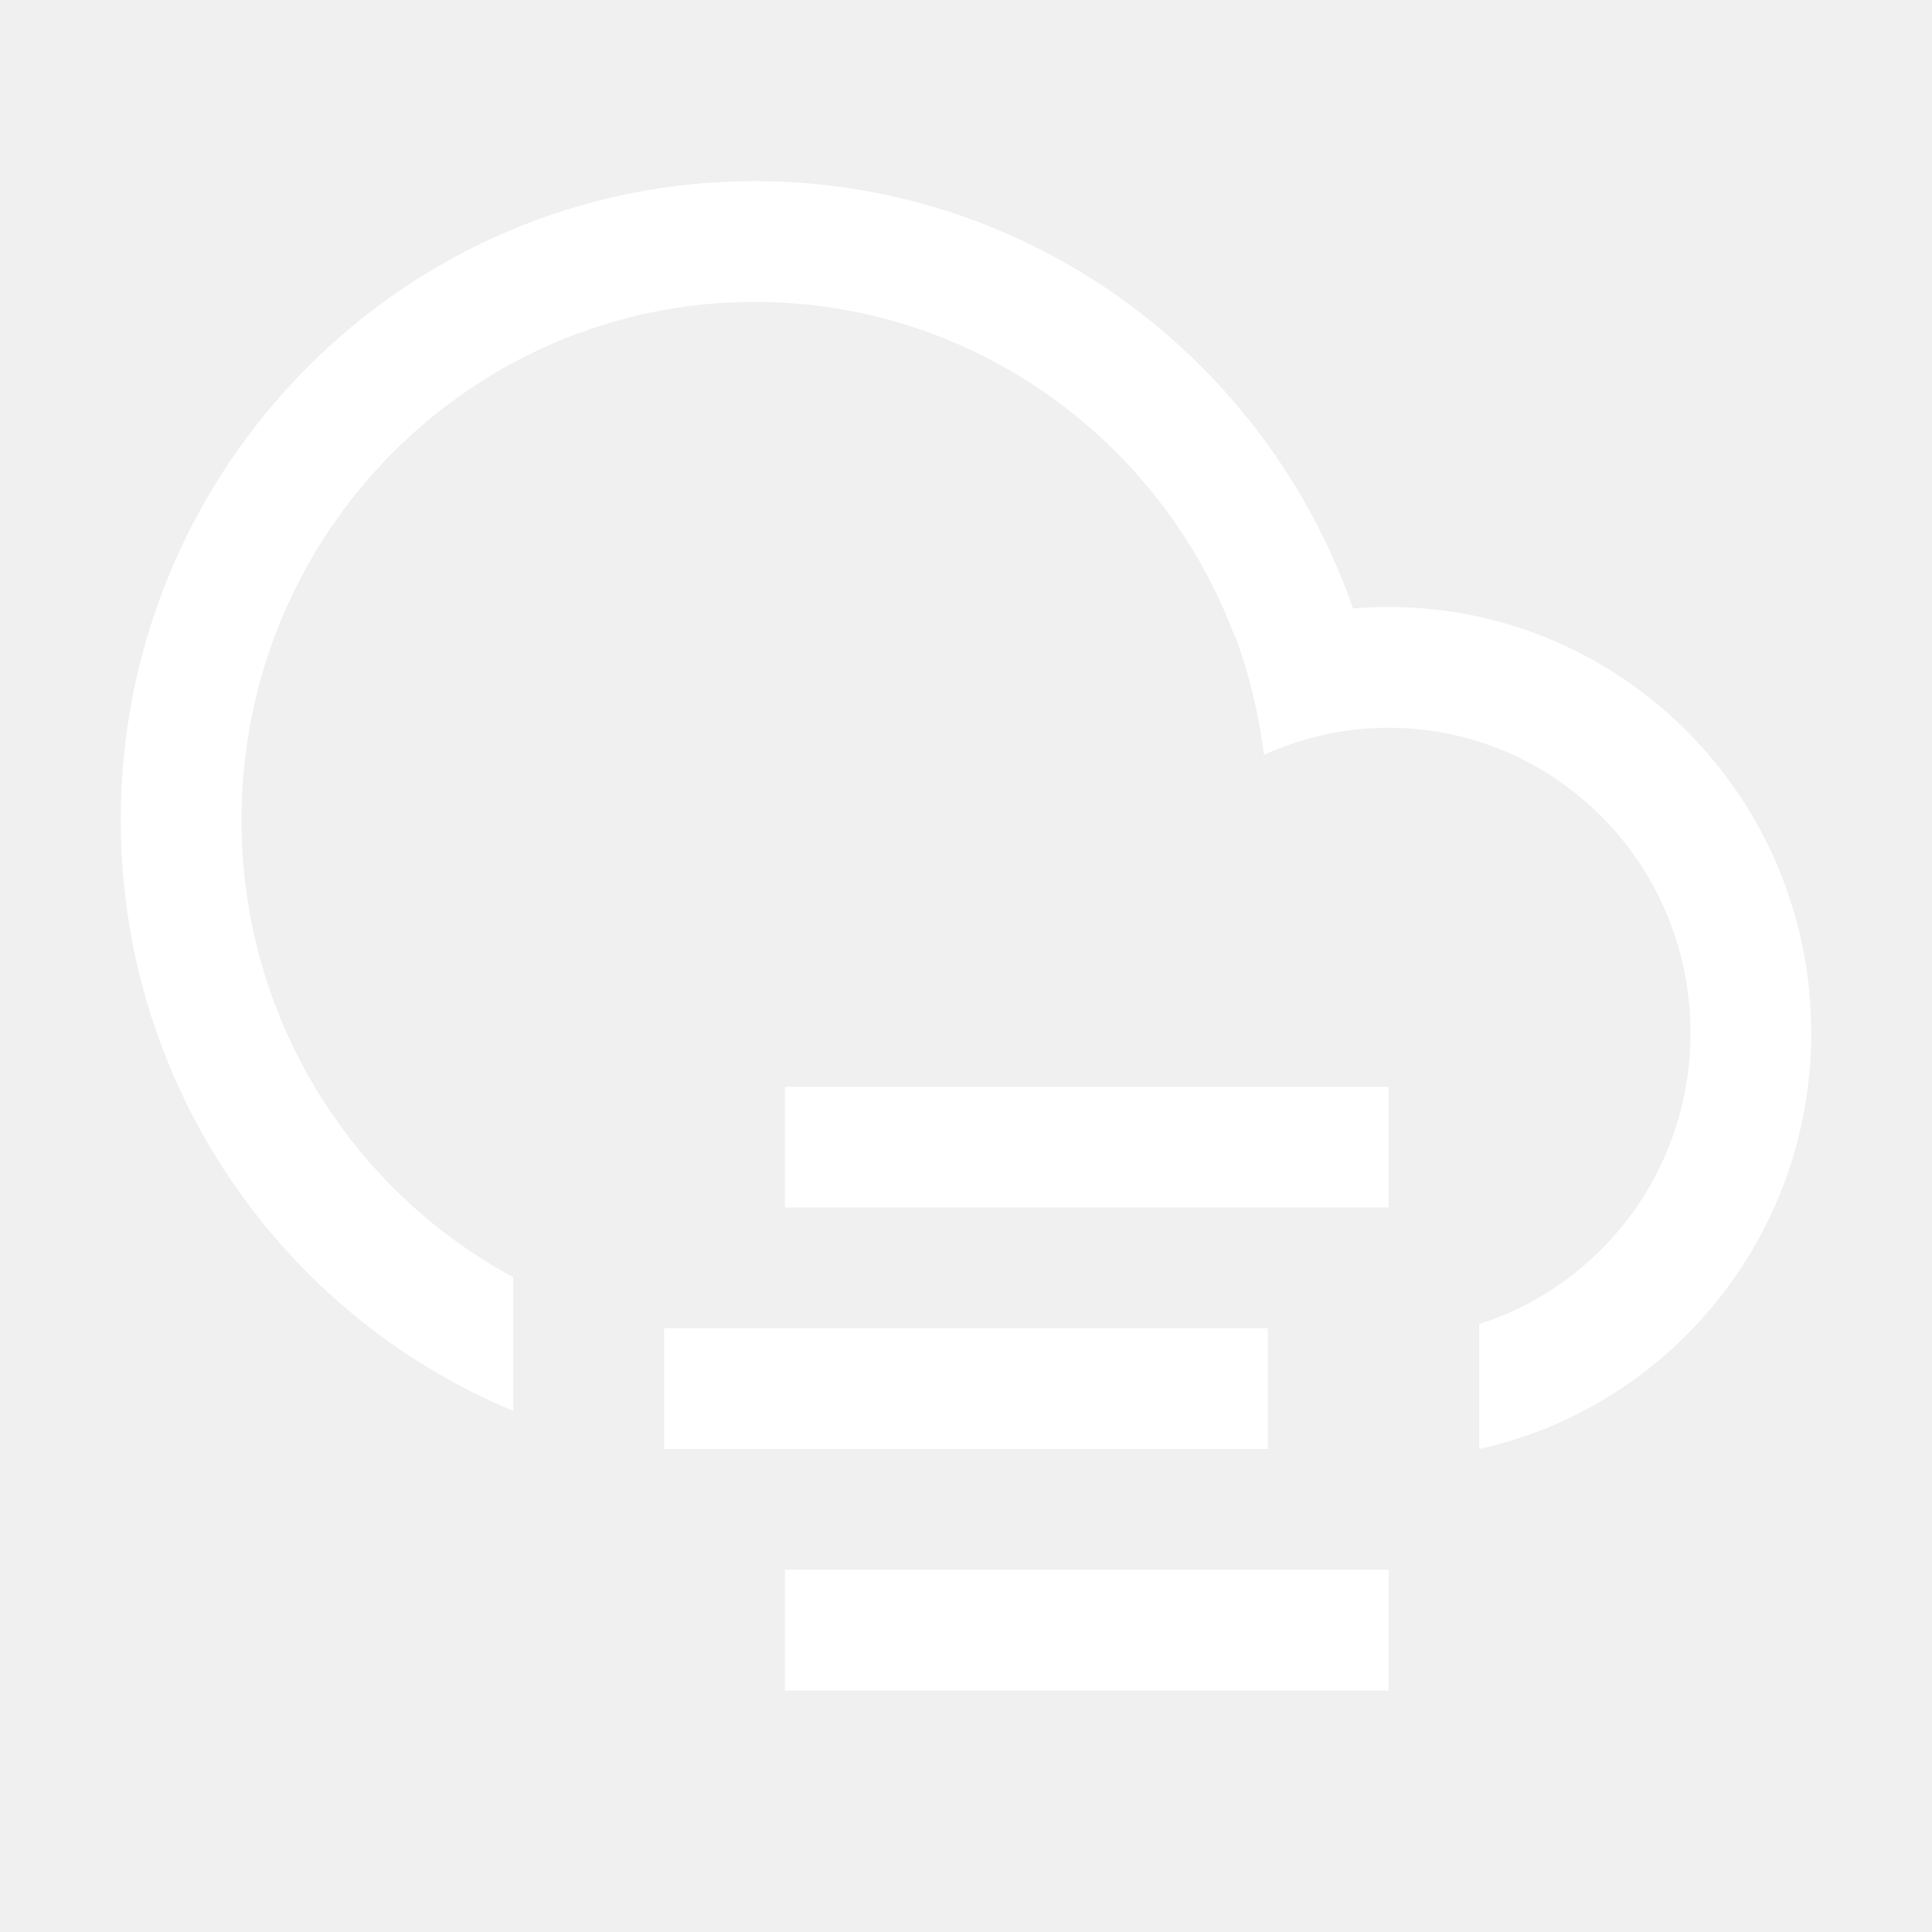
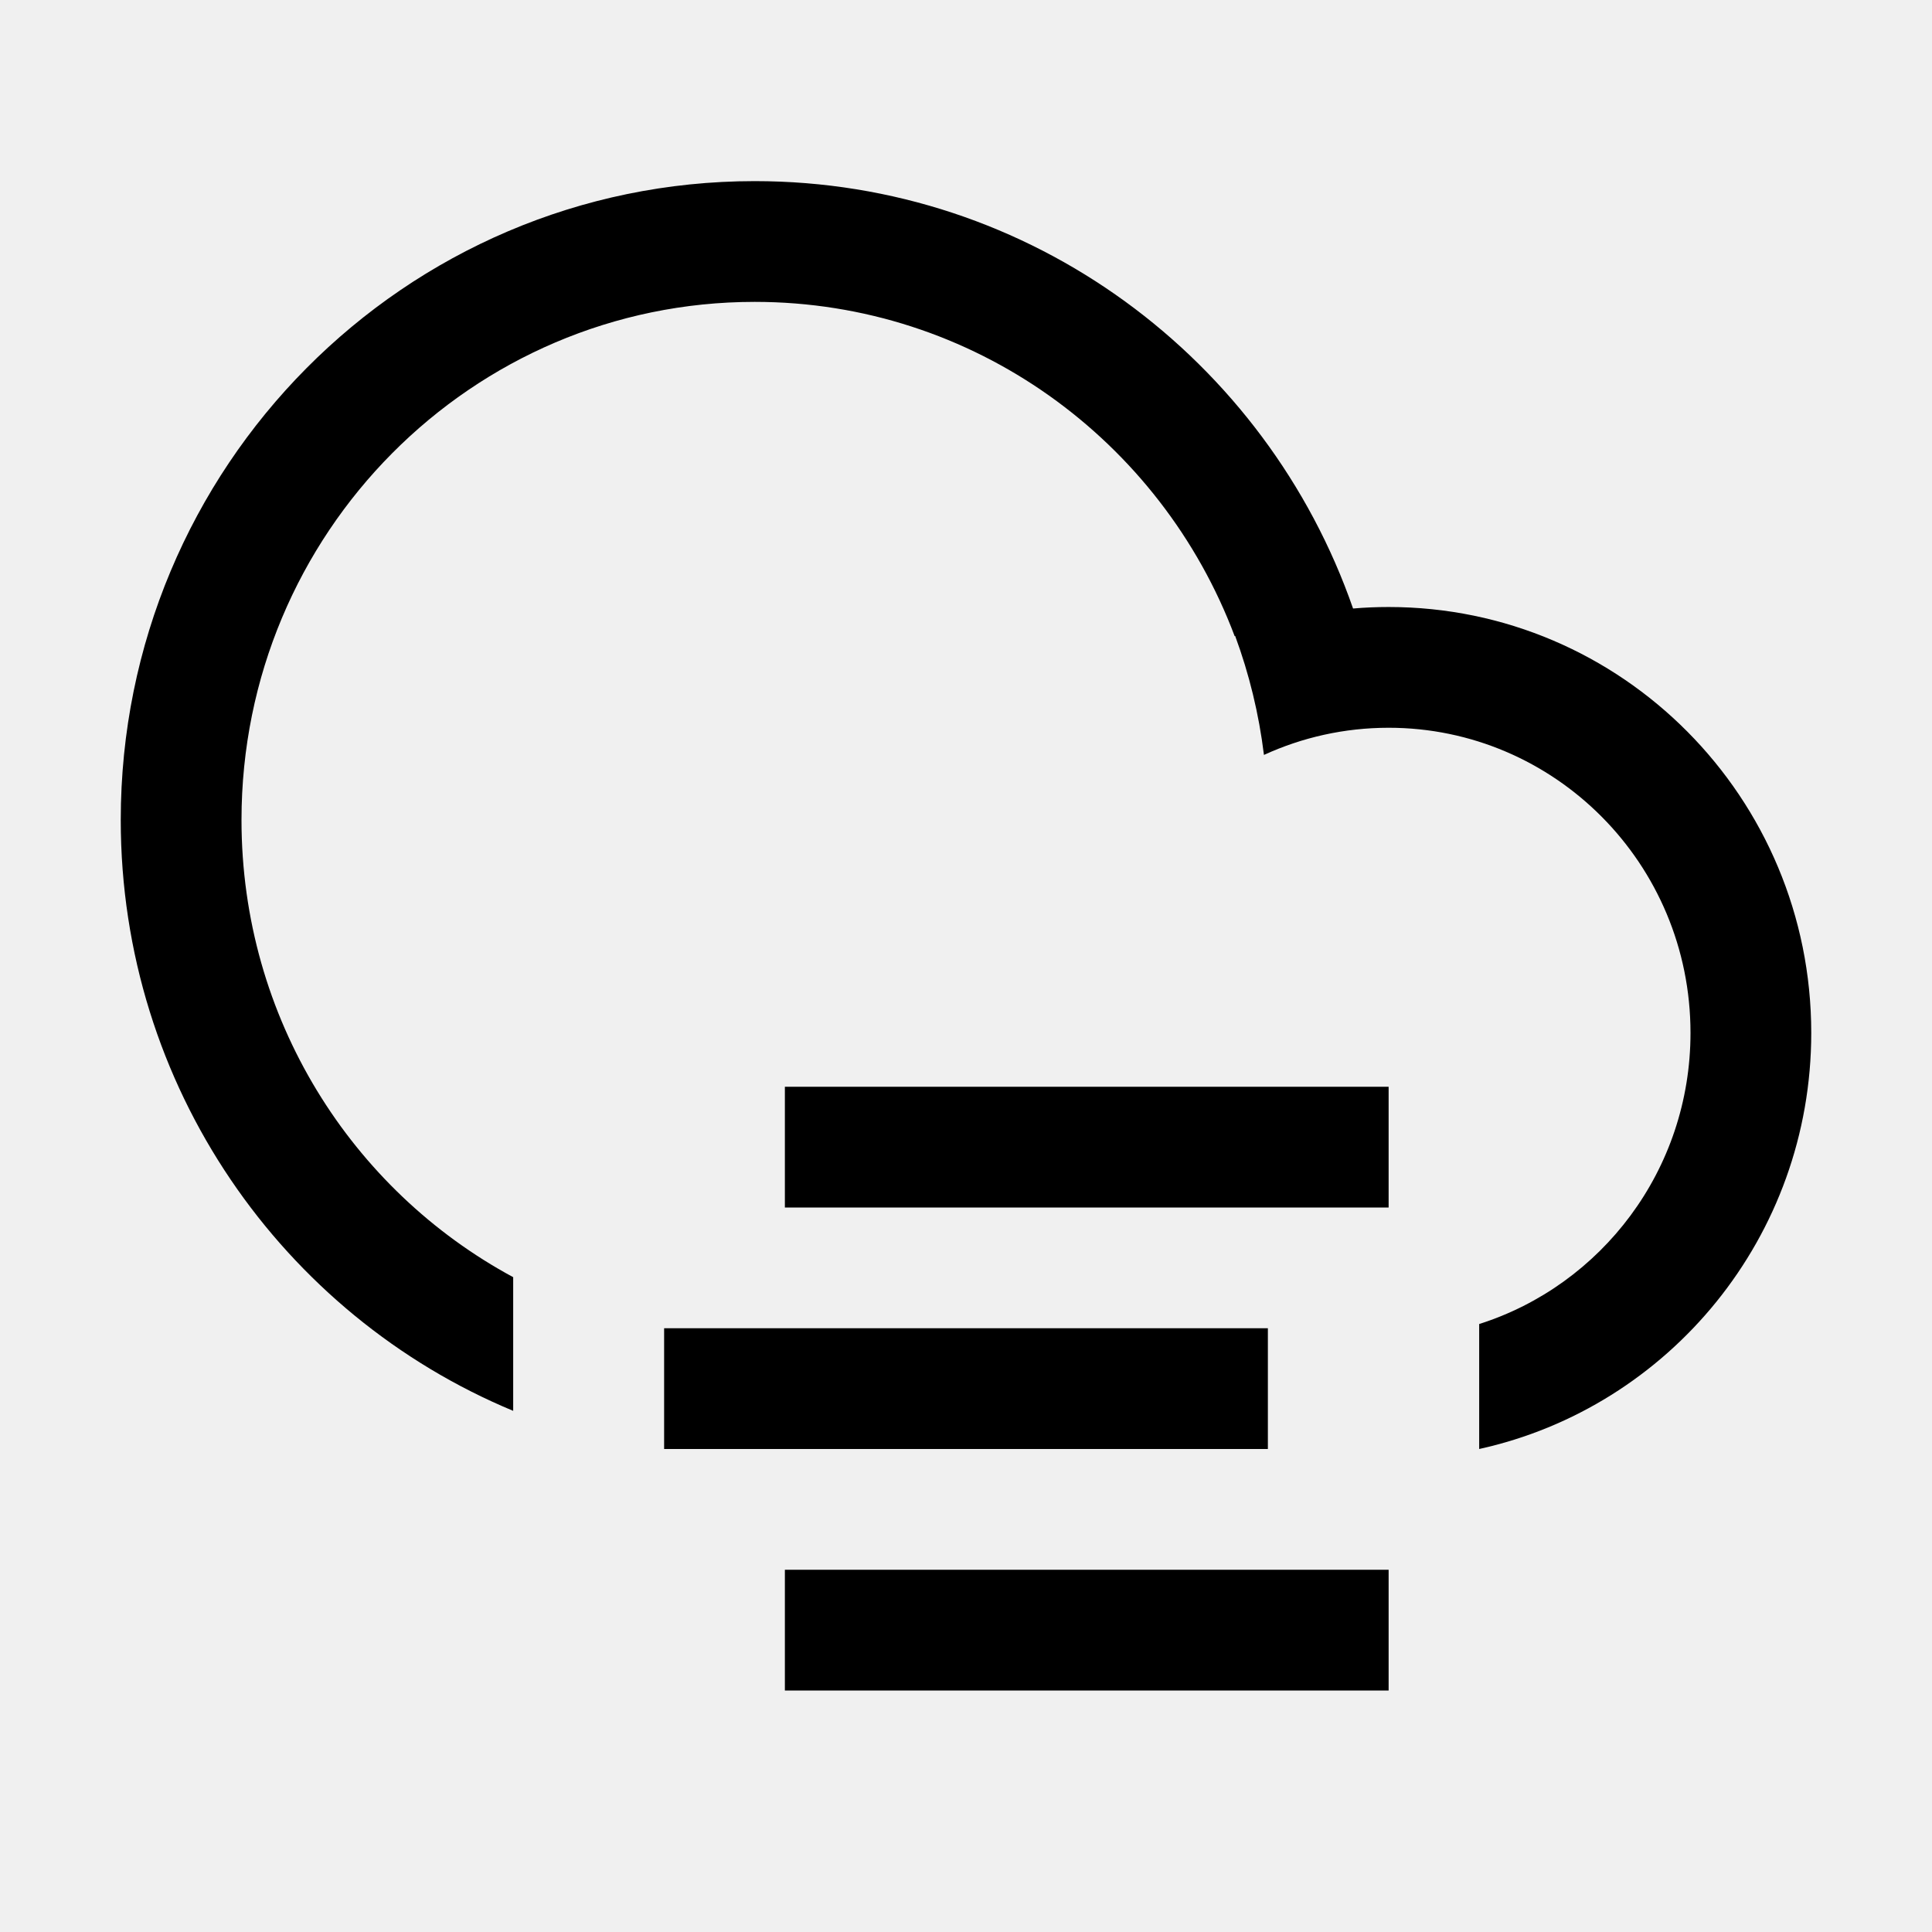
- <svg xmlns="http://www.w3.org/2000/svg" width="32" height="32" viewBox="0 0 32 32" fill="none">
-   <path fill-rule="evenodd" clip-rule="evenodd" d="M28 17.108C28 19.381 26.522 21.288 24.5 21.93V24C27.645 23.308 30 20.485 30 17.108C30 13.212 26.866 10.054 23 10.054C22.802 10.054 22.605 10.062 22.411 10.079C20.977 5.956 17.081 3 12.5 3C6.701 3 2 7.737 2 13.581C2 17.998 4.685 21.782 8.5 23.368V21.154C5.826 19.712 4 16.868 4 13.581C4 8.827 7.82 5 12.5 5C16.123 5 19.231 7.294 20.45 10.537L20.458 10.533C20.689 11.159 20.851 11.819 20.935 12.504C21.565 12.215 22.265 12.054 23 12.054C25.747 12.054 28 14.302 28 17.108ZM23 18H13V20H23V18ZM21 22H11V24H21V22ZM13 26H23V28H13V26Z" fill="white" />
+ <svg xmlns="http://www.w3.org/2000/svg" width="32" height="32" viewBox="0 0 32 32" fill="currentColor">
+   <path fill-rule="evenodd" clip-rule="evenodd" d="M28 17.108C28 19.381 26.522 21.288 24.5 21.93V24C27.645 23.308 30 20.485 30 17.108C30 13.212 26.866 10.054 23 10.054C22.802 10.054 22.605 10.062 22.411 10.079C20.977 5.956 17.081 3 12.5 3C6.701 3 2 7.737 2 13.581C2 17.998 4.685 21.782 8.5 23.368V21.154C5.826 19.712 4 16.868 4 13.581C4 8.827 7.82 5 12.5 5C16.123 5 19.231 7.294 20.45 10.537L20.458 10.533C20.689 11.159 20.851 11.819 20.935 12.504C21.565 12.215 22.265 12.054 23 12.054C25.747 12.054 28 14.302 28 17.108ZM23 18H13V20H23V18ZM21 22H11V24H21V22ZM13 26H23V28H13V26Z" fill="currentColor" />
</svg>
